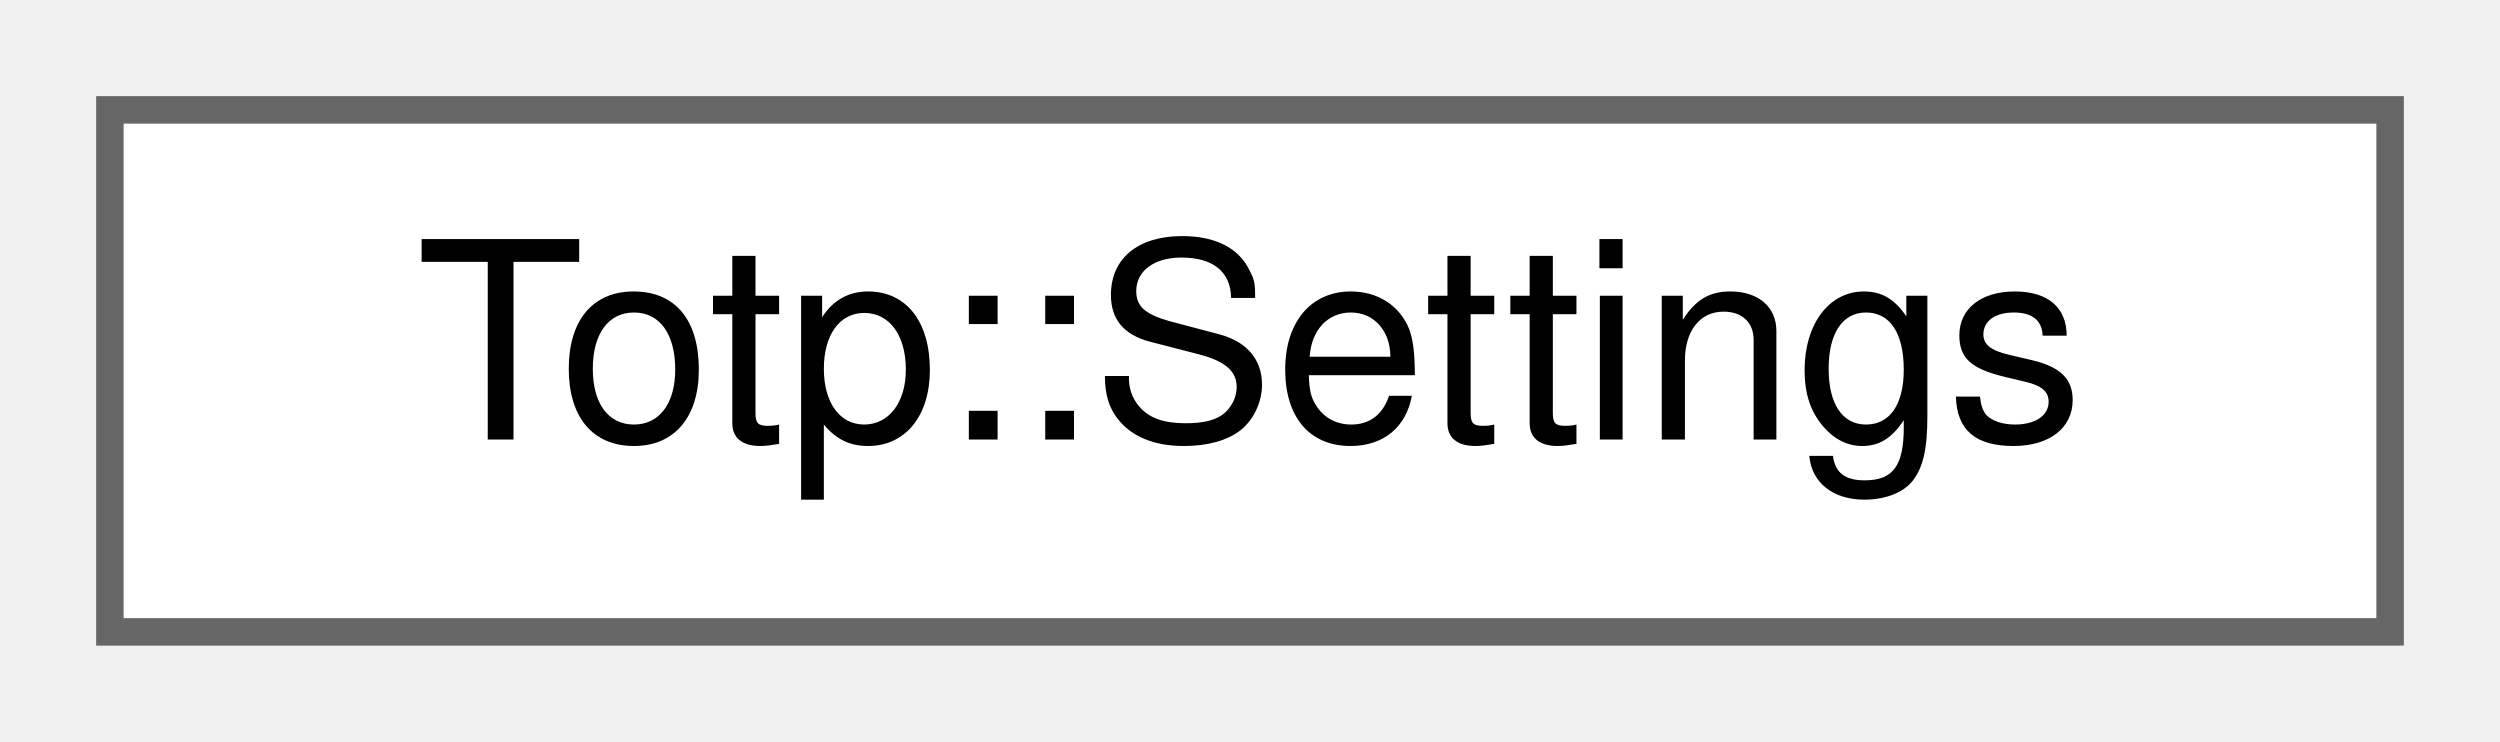
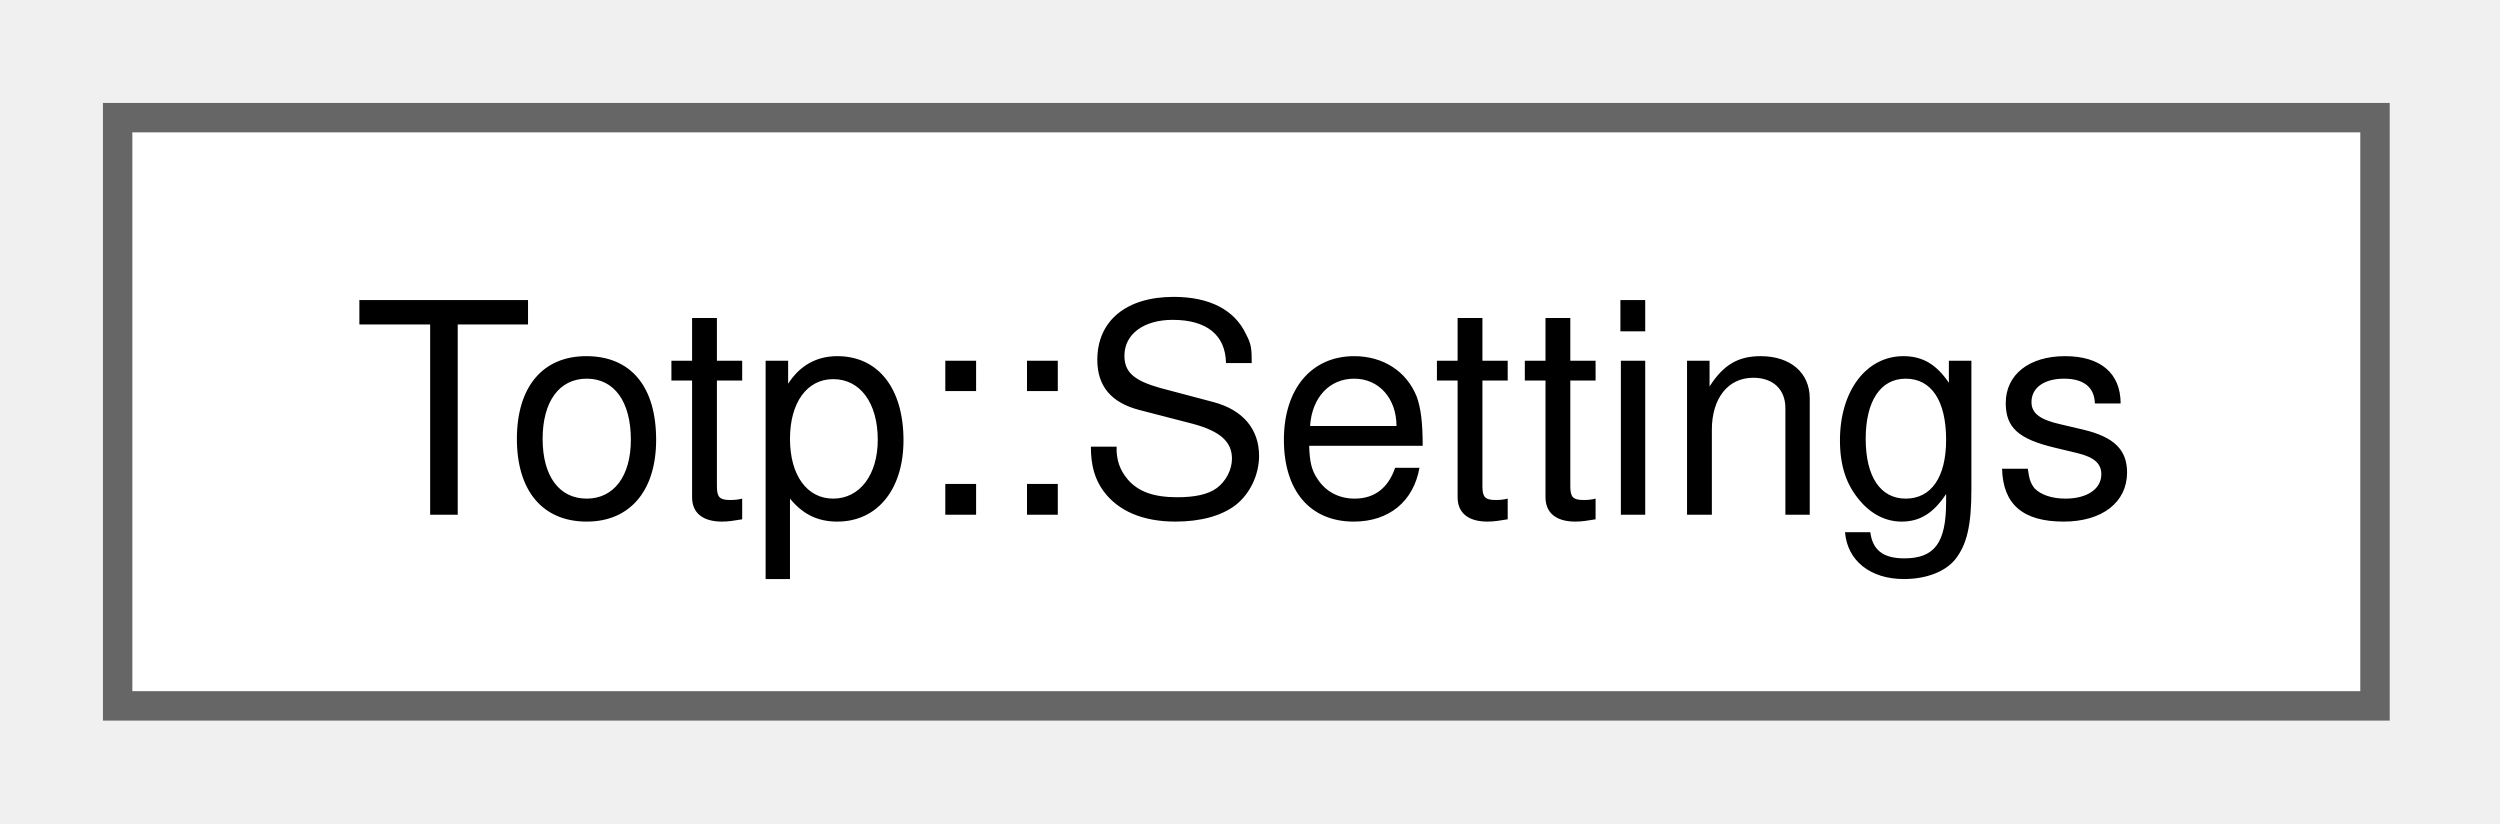
- <svg xmlns="http://www.w3.org/2000/svg" xmlns:xlink="http://www.w3.org/1999/xlink" width="91pt" height="27pt" viewBox="0.00 0.00 91.00 27.00">
-   <g id="graph0" class="graph" transform="scale(1 1) rotate(0) translate(4 23)">
+ <svg xmlns="http://www.w3.org/2000/svg" xmlns:xlink="http://www.w3.org/1999/xlink" width="85pt" height="28pt" viewBox="0.00 0.00 85.00 28.00">
+   <g id="graph0" class="graph" transform="scale(1 1) rotate(0) translate(4 24)">
    <g id="Node000000" class="node">
      <g id="a_Node000000">
        <a xlink:href="struct_totp_1_1_settings.html" target="_top" xlink:title="Validated TOTP parameters. Only Totp::parse() produces one.">
-           <polygon fill="white" stroke="#666666" points="83,-19 0,-19 0,0 83,0 83,-19" />
-           <text text-anchor="middle" x="41.5" y="-7" font-family="Helvetica,sans-Serif" font-size="10.00">Totp::Settings</text>
+           <polygon fill="white" stroke="#666666" points="76.75,-20 0,-20 0,0 76.75,0 76.75,-20" />
+           <text xml:space="preserve" text-anchor="middle" x="38.37" y="-6.5" font-family="Helvetica,sans-Serif" font-size="10.00">Totp::Settings</text>
        </a>
      </g>
    </g>
  </g>
</svg>
